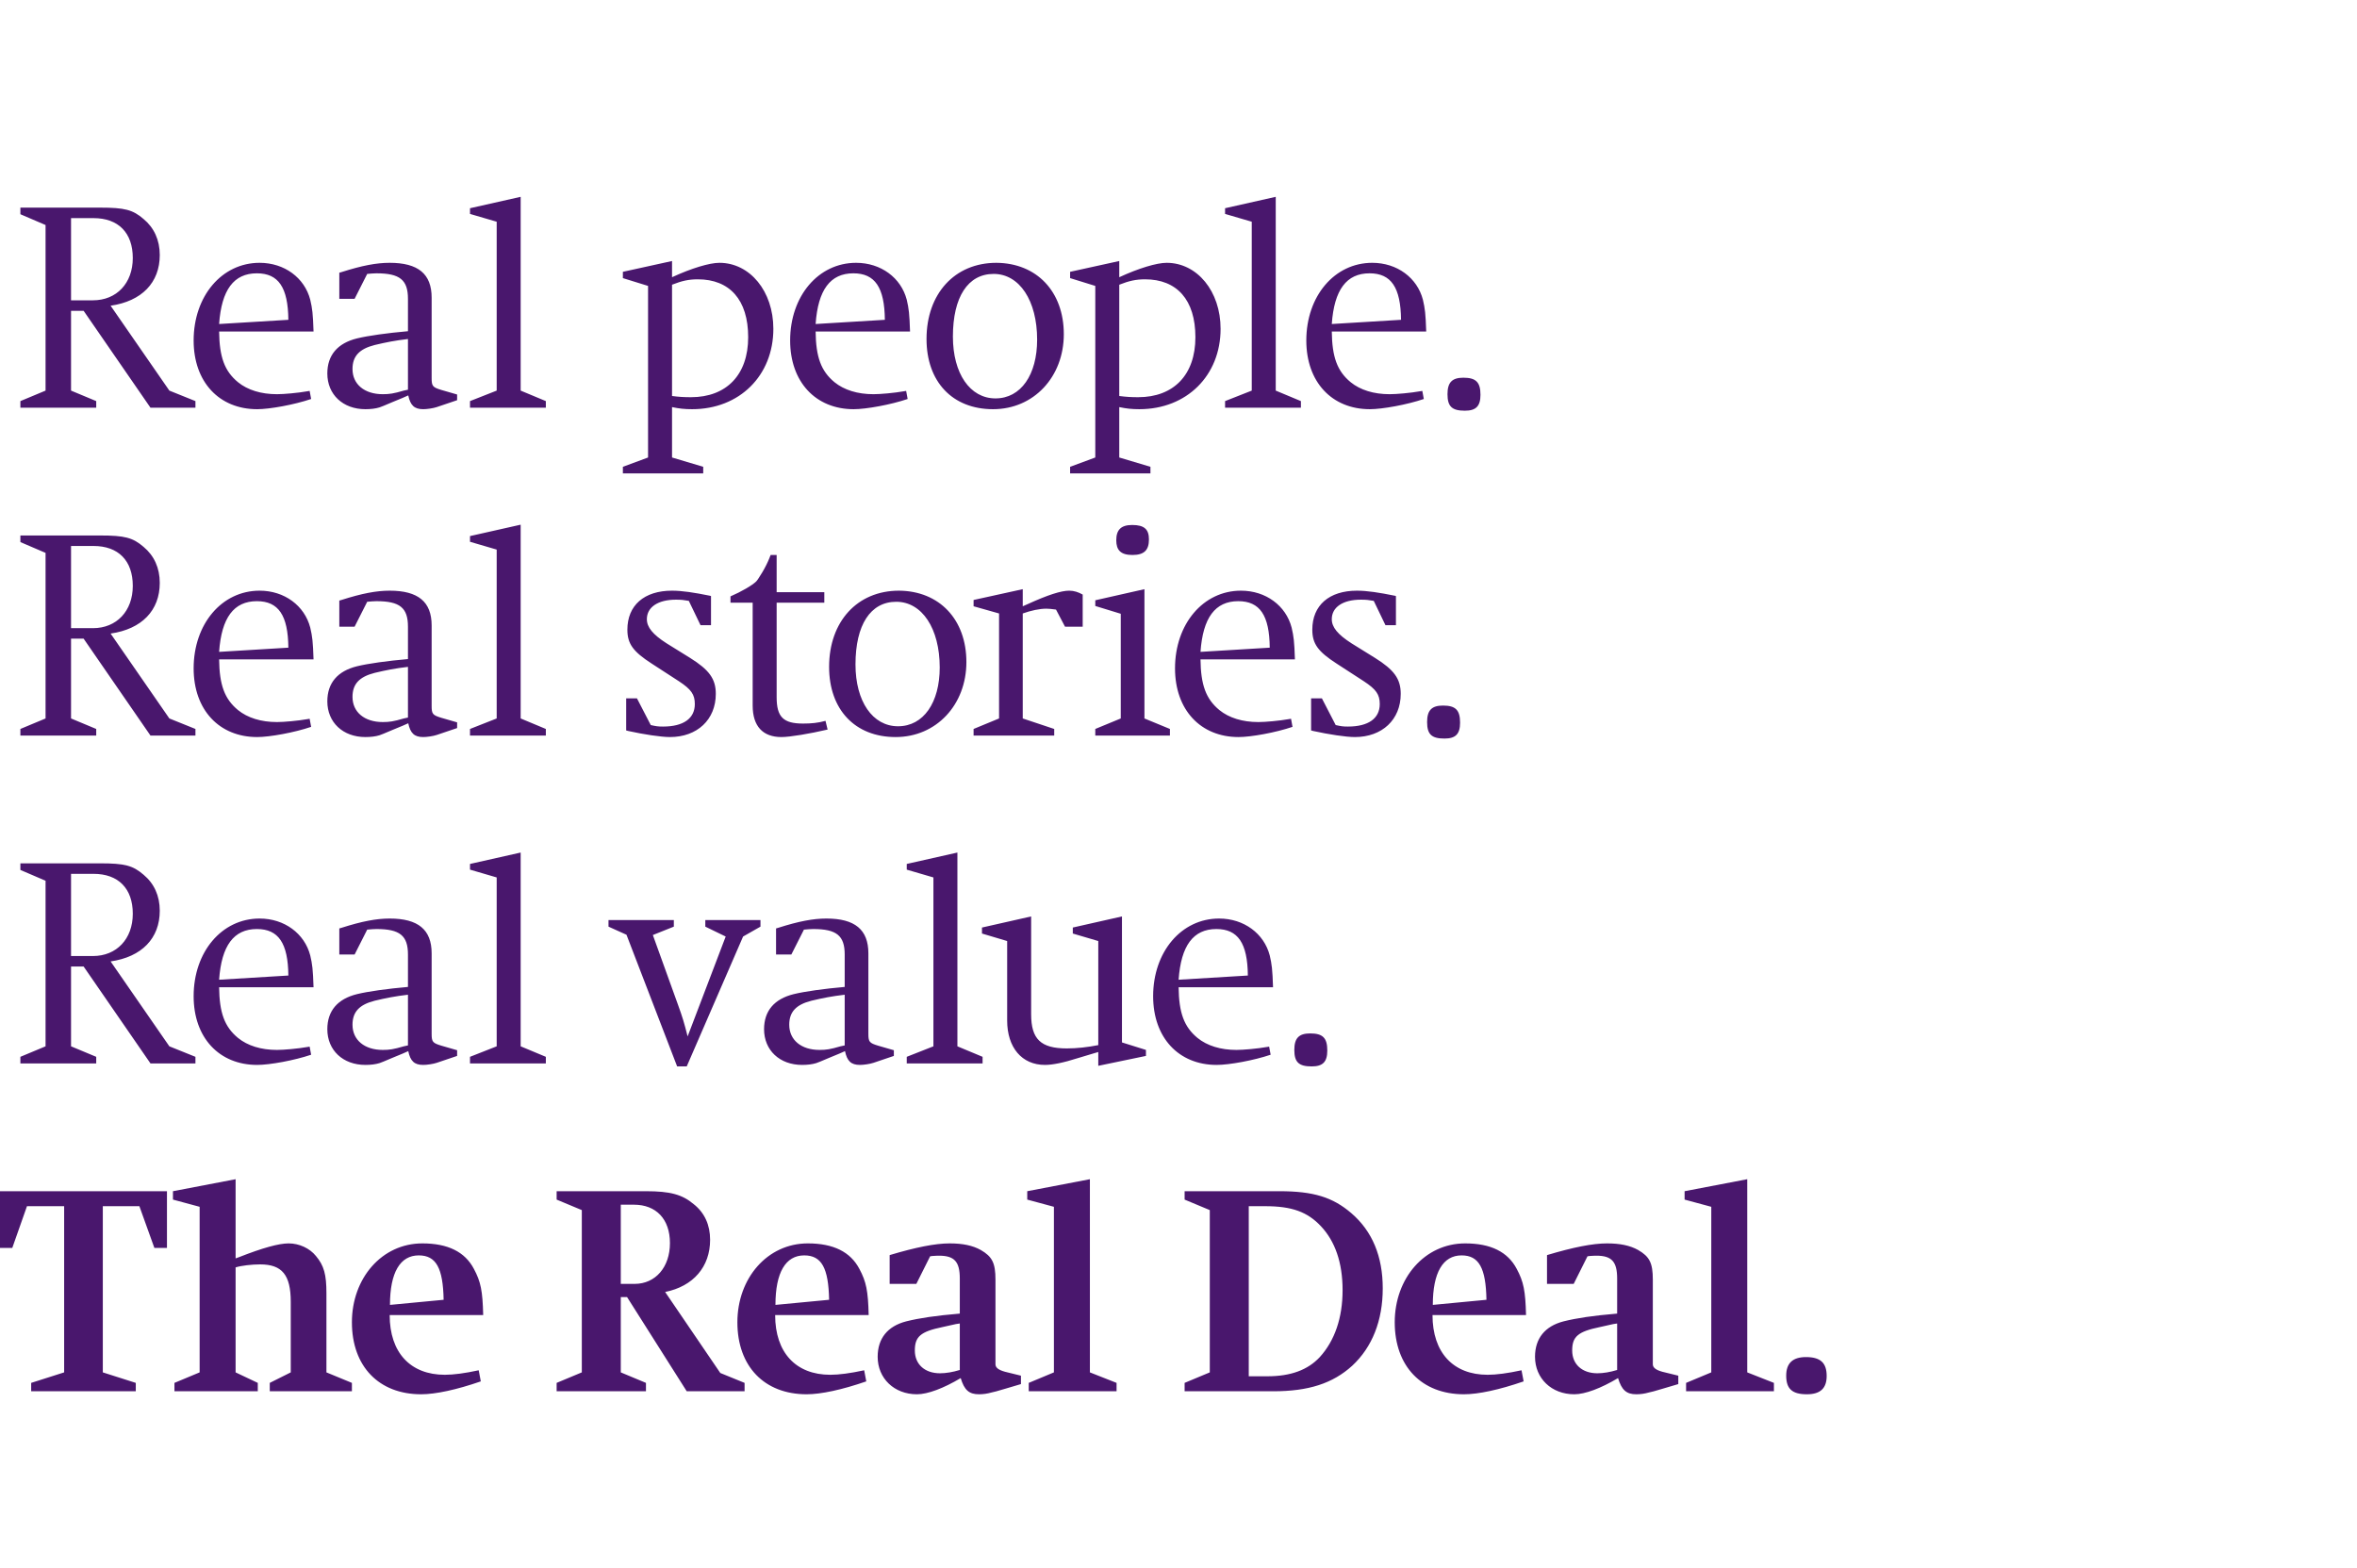
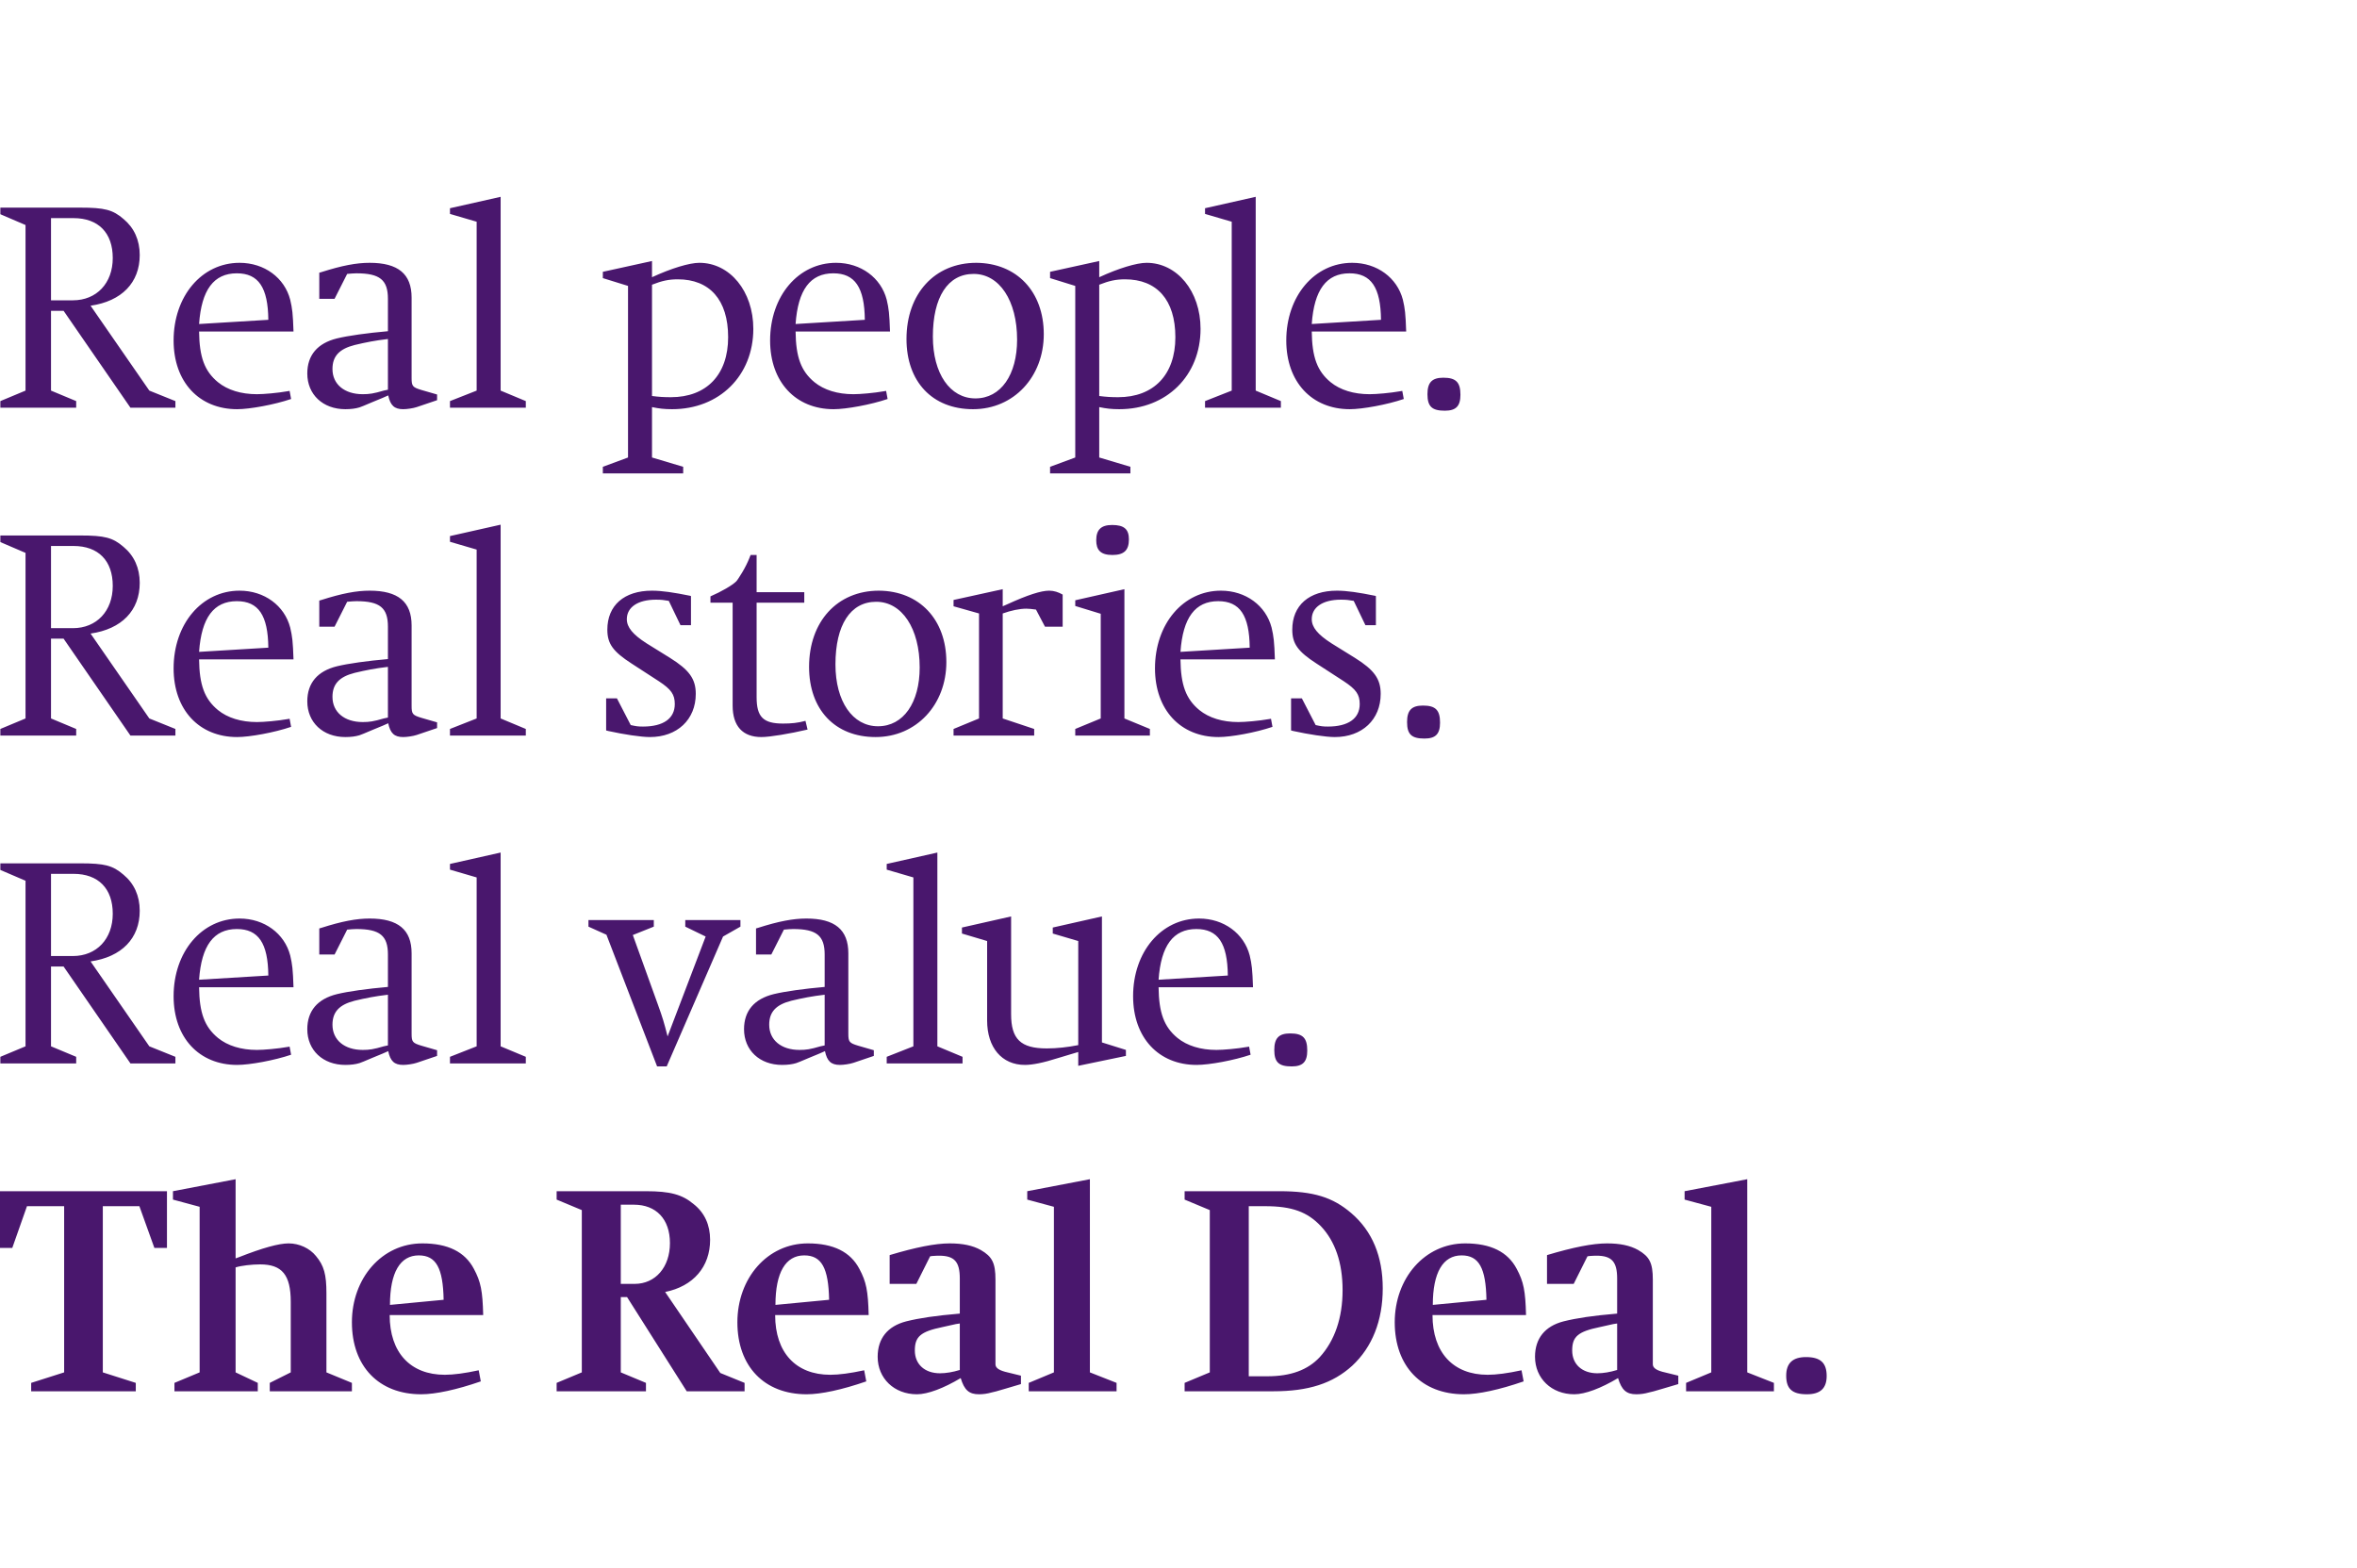
<svg xmlns="http://www.w3.org/2000/svg" width="2000" height="1330" viewBox="0 0 2000 1330" fill="none">
-   <path d="M60.281 263.713V331.413L81.646 340.321V345.92H17.296V340.321L38.661 331.413V190.924L17.296 181.762V176.162H84.953C105.809 176.162 112.677 177.944 121.833 185.834C130.736 193.214 135.568 203.649 135.568 216.375C135.568 239.79 120.307 255.569 93.855 259.387L143.707 331.413L165.836 340.321V345.92H127.683L70.964 263.713H60.281ZM60.281 254.806H78.848C98.942 254.806 112.677 240.299 112.677 218.92C112.677 197.541 100.468 185.07 79.357 185.07H60.281V254.806ZM266.049 281.275H185.929C186.184 302.908 190.507 314.87 201.953 324.287C210.092 330.904 221.538 334.467 235.018 334.467C240.868 334.467 252.568 333.449 261.216 331.922L262.742 331.667L264.014 338.539C249.771 343.375 228.914 347.192 218.231 347.192C185.929 347.192 164.31 324.032 164.31 288.91C164.31 251.242 188.218 222.992 220.266 222.992C241.377 222.992 258.419 235.717 263.251 254.297C265.032 261.932 265.54 266.004 266.049 281.275ZM244.684 271.349C244.429 243.862 236.29 231.9 217.977 231.9C198.392 231.9 187.964 245.898 185.929 274.912L244.684 271.349ZM287.923 253.533V231.391L289.703 230.882C307.253 225.283 319.462 222.992 330.653 222.992C354.817 222.992 366.262 232.409 366.262 252.515V320.723C366.262 327.595 367.025 328.613 374.656 330.904L387.882 334.721V339.557L370.586 345.411C367.534 346.429 362.193 347.192 359.141 347.192C351.51 347.192 348.204 343.884 346.423 335.485L341.845 337.521L333.197 341.084C326.584 343.884 323.023 345.411 322.006 345.665C318.699 346.683 314.63 347.192 310.051 347.192C290.975 347.192 277.749 334.721 277.749 316.906C277.749 301.381 286.397 291.2 302.929 287.128C312.34 284.838 328.619 282.547 346.169 281.02V253.533C346.169 237.499 339.301 231.9 319.462 231.9C316.41 231.9 315.138 232.154 311.577 232.409L300.895 253.533H287.923ZM346.169 287.637C335.232 288.91 327.601 290.437 317.936 292.727C304.964 296.036 299.114 302.144 299.114 313.088C299.114 326.068 309.288 334.467 324.803 334.467C330.399 334.467 333.96 333.958 342.608 331.413L346.169 330.649V287.637ZM398.819 345.92V340.321L421.456 331.413V188.124L398.819 181.507V176.671L441.804 167V331.413L463.169 340.321V345.92H398.819ZM570.25 345.411V388.168L596.702 396.058V401.657H528.537V396.058L549.902 388.168V242.589L528.537 235.972V230.627L570.25 221.465V235.208C586.782 227.573 602.043 222.992 610.437 222.992C636.38 222.992 656.22 247.17 656.22 278.984C656.22 318.687 627.478 347.192 587.291 347.192C580.678 347.192 576.354 346.683 570.25 345.411ZM570.25 335.994C576.1 336.757 580.424 337.012 586.274 337.012C616.541 337.012 634.854 317.924 634.854 286.11C634.854 254.297 619.085 236.99 592.124 236.99C584.493 236.99 578.643 238.263 570.25 241.571V335.994ZM772.203 281.275H692.083C692.337 302.908 696.661 314.87 708.107 324.287C716.246 330.904 727.692 334.467 741.172 334.467C747.022 334.467 758.722 333.449 767.37 331.922L768.896 331.667L770.168 338.539C755.924 343.375 735.068 347.192 724.385 347.192C692.083 347.192 670.463 324.032 670.463 288.91C670.463 251.242 694.372 222.992 726.42 222.992C747.531 222.992 764.572 235.717 769.405 254.297C771.185 261.932 771.694 266.004 772.203 281.275ZM750.837 271.349C750.583 243.862 742.444 231.9 724.131 231.9C704.546 231.9 694.118 245.898 692.083 274.912L750.837 271.349ZM786.192 287.637C786.192 249.206 810.1 222.992 845.455 222.992C879.792 223.246 902.683 247.425 902.683 283.565C902.683 319.705 877.249 347.192 842.657 347.192C808.066 347.192 786.192 323.778 786.192 287.637ZM808.574 285.601C808.574 316.906 823.072 338.03 844.692 338.03C866.311 338.03 880.046 317.924 880.046 288.146C880.046 255.06 865.04 232.409 843.166 232.409C821.292 232.409 808.574 252.006 808.574 285.601ZM949.738 345.411V388.168L976.19 396.058V401.657H908.025V396.058L929.39 388.168V242.589L908.025 235.972V230.627L949.738 221.465V235.208C966.27 227.573 981.531 222.992 989.925 222.992C1015.87 222.992 1035.71 247.17 1035.71 278.984C1035.71 318.687 1006.97 347.192 966.779 347.192C960.166 347.192 955.842 346.683 949.738 345.411ZM949.738 335.994C955.588 336.757 959.912 337.012 965.762 337.012C996.029 337.012 1014.34 317.924 1014.34 286.11C1014.34 254.297 998.573 236.99 971.612 236.99C963.981 236.99 958.131 238.263 949.738 241.571V335.994ZM1039.52 345.92V340.321L1062.16 331.413V188.124L1039.52 181.507V176.671L1082.51 167V331.413L1103.87 340.321V345.92H1039.52ZM1210.19 281.275H1130.07C1130.33 302.908 1134.65 314.87 1146.09 324.287C1154.23 330.904 1165.68 334.467 1179.16 334.467C1185.01 334.467 1196.71 333.449 1205.36 331.922L1206.88 331.667L1208.16 338.539C1193.91 343.375 1173.06 347.192 1162.37 347.192C1130.07 347.192 1108.45 324.032 1108.45 288.91C1108.45 251.242 1132.36 222.992 1164.41 222.992C1185.52 222.992 1202.56 235.717 1207.39 254.297C1209.17 261.932 1209.68 266.004 1210.19 281.275ZM1188.83 271.349C1188.57 243.862 1180.43 231.9 1162.12 231.9C1142.53 231.9 1132.11 245.898 1130.07 274.912L1188.83 271.349ZM1228.25 334.467C1228.25 324.541 1232.06 320.469 1241.73 320.469C1252.41 320.469 1256.23 324.287 1256.23 334.976C1256.23 344.647 1252.41 348.465 1243 348.465C1232.06 348.465 1228.25 344.902 1228.25 334.467Z" fill="#49176D" />
-   <path d="M60.281 541.891V609.591L81.646 618.499V624.098H17.296V618.499L38.661 609.591V469.102L17.296 459.94V454.34H84.953C105.809 454.34 112.677 456.122 121.833 464.012C130.736 471.392 135.568 481.827 135.568 494.553C135.568 517.968 120.307 533.747 93.855 537.565L143.707 609.591L165.836 618.499V624.098H127.683L70.964 541.891H60.281ZM60.281 532.984H78.848C98.942 532.984 112.677 518.477 112.677 497.098C112.677 475.719 100.468 463.248 79.357 463.248H60.281V532.984ZM266.049 559.453H185.929C186.184 581.086 190.507 593.048 201.953 602.465C210.092 609.082 221.538 612.645 235.018 612.645C240.868 612.645 252.568 611.627 261.216 610.1L262.742 609.845L264.014 616.717C249.771 621.553 228.914 625.37 218.231 625.37C185.929 625.37 164.31 602.21 164.31 567.088C164.31 529.421 188.218 501.17 220.266 501.17C241.377 501.17 258.419 513.896 263.251 532.475C265.032 540.11 265.54 544.182 266.049 559.453ZM244.684 549.527C244.429 522.04 236.29 510.078 217.977 510.078C198.392 510.078 187.964 524.076 185.929 553.09L244.684 549.527ZM287.923 531.711V509.569L289.703 509.06C307.253 503.461 319.462 501.17 330.653 501.17C354.817 501.17 366.262 510.587 366.262 530.693V598.902C366.262 605.773 367.025 606.791 374.656 609.082L387.882 612.9V617.735L370.586 623.589C367.534 624.607 362.193 625.37 359.141 625.37C351.51 625.37 348.204 622.062 346.423 613.663L341.845 615.699L333.197 619.262C326.584 622.062 323.023 623.589 322.006 623.843C318.699 624.861 314.63 625.37 310.051 625.37C290.975 625.37 277.749 612.899 277.749 595.084C277.749 579.559 286.397 569.378 302.929 565.306C312.34 563.016 328.619 560.725 346.169 559.198V531.711C346.169 515.677 339.301 510.078 319.462 510.078C316.41 510.078 315.138 510.332 311.577 510.587L300.895 531.711H287.923ZM346.169 565.815C335.232 567.088 327.601 568.615 317.936 570.906C304.964 574.214 299.114 580.322 299.114 591.266C299.114 604.246 309.288 612.645 324.803 612.645C330.399 612.645 333.96 612.136 342.608 609.591L346.169 608.827V565.815ZM398.819 624.098V618.499L421.456 609.591V466.302L398.819 459.685V454.849L441.804 445.178V609.591L463.169 618.499V624.098H398.819ZM531.334 619.771V592.539H540.491L552.191 615.19C556.769 616.208 558.295 616.463 562.619 616.463C579.915 616.463 589.58 609.591 589.58 597.374C589.58 589.23 586.528 584.904 576.1 578.032L552.954 563.016C537.185 552.835 532.352 546.218 532.352 534.256C532.352 513.641 546.595 501.17 570.25 501.17C578.643 501.17 588.817 502.697 602.552 505.497L603.315 505.751V530.439H594.413L584.493 509.823C579.915 509.06 578.389 508.805 573.556 508.805C558.295 508.805 548.885 515.168 548.885 525.348C548.885 532.22 553.972 538.328 565.417 545.709L585.511 558.18C601.789 568.36 607.385 575.996 607.385 588.721C607.385 610.609 591.615 625.37 568.469 625.37C560.839 625.37 546.087 623.08 533.369 620.28L531.334 619.771ZM638.67 511.35H619.848V506.006C629.259 501.934 638.415 496.589 641.722 493.28C642.739 492.262 644.265 489.717 646.809 485.645C649.352 481.318 651.387 477.246 652.913 473.429C653.167 472.92 653.422 471.902 653.93 470.883H659.017V502.443H699.459V511.35H659.017V591.521C659.017 608.318 664.613 613.918 681.4 613.918C688.522 613.918 693.863 613.409 700.476 611.627L702.257 619.008C686.996 622.571 670.209 625.37 663.087 625.37C647.317 625.37 638.67 616.208 638.67 598.647V511.35ZM703.529 565.815C703.529 527.384 727.437 501.17 762.792 501.17C797.129 501.425 820.02 525.603 820.02 561.743C820.02 597.883 794.585 625.37 759.994 625.37C725.402 625.37 703.529 601.956 703.529 565.815ZM725.911 563.779C725.911 595.084 740.409 616.208 762.029 616.208C783.648 616.208 797.383 596.102 797.383 566.324C797.383 533.238 782.376 510.587 760.503 510.587C738.629 510.587 725.911 530.184 725.911 563.779ZM826.124 624.098V618.499L847.744 609.591V520.513L826.124 514.405V509.06L867.838 499.898V514.405L871.907 512.623C889.203 504.733 900.394 501.17 907.262 501.17C911.331 501.17 915.146 502.443 918.707 504.479V531.711H903.701L896.07 517.204C892.509 516.695 889.712 516.441 887.931 516.441C882.081 516.441 874.959 517.968 867.838 520.513V609.591L894.544 618.499V624.098H826.124ZM929.39 624.098V618.499L951.01 609.591V520.767L929.39 514.15V509.314L971.103 499.898V609.591L992.723 618.499V624.098H929.39ZM947.194 458.413C947.194 449.505 951.264 445.433 960.675 445.433C970.849 445.433 974.918 448.996 974.918 457.649C974.918 466.811 970.849 470.883 960.929 470.883C951.01 470.883 947.194 466.811 947.194 458.413ZM1098.79 559.453H1018.67C1018.92 581.086 1023.24 593.048 1034.69 602.465C1042.83 609.082 1054.28 612.645 1067.76 612.645C1073.61 612.645 1085.31 611.627 1093.95 610.1L1095.48 609.845L1096.75 616.717C1082.51 621.553 1061.65 625.37 1050.97 625.37C1018.67 625.37 997.047 602.21 997.047 567.088C997.047 529.421 1020.96 501.17 1053 501.17C1074.11 501.17 1091.16 513.896 1095.99 532.475C1097.77 540.11 1098.28 544.182 1098.79 559.453ZM1077.42 549.527C1077.17 522.04 1069.03 510.078 1050.71 510.078C1031.13 510.078 1020.7 524.076 1018.67 553.09L1077.42 549.527ZM1112.52 619.771V592.539H1121.68L1133.38 615.19C1137.96 616.208 1139.48 616.463 1143.81 616.463C1161.1 616.463 1170.77 609.591 1170.77 597.374C1170.77 589.23 1167.71 584.904 1157.29 578.032L1134.14 563.016C1118.37 552.835 1113.54 546.218 1113.54 534.256C1113.54 513.641 1127.78 501.17 1151.44 501.17C1159.83 501.17 1170 502.697 1183.74 505.497L1184.5 505.751V530.439H1175.6L1165.68 509.823C1161.1 509.06 1159.58 508.805 1154.74 508.805C1139.48 508.805 1130.07 515.168 1130.07 525.348C1130.07 532.22 1135.16 538.328 1146.6 545.709L1166.7 558.18C1182.98 568.36 1188.57 575.996 1188.57 588.721C1188.57 610.609 1172.8 625.37 1149.66 625.37C1142.03 625.37 1127.27 623.08 1114.56 620.28L1112.52 619.771ZM1210.95 612.645C1210.95 602.719 1214.77 598.647 1224.43 598.647C1235.12 598.647 1238.93 602.465 1238.93 613.154C1238.93 622.825 1235.12 626.643 1225.71 626.643C1214.77 626.643 1210.95 623.08 1210.95 612.645Z" fill="#49176D" />
-   <path d="M60.281 820.071V887.77L81.646 896.678V902.277H17.296V896.678L38.661 887.77V747.281L17.296 738.119V732.52H84.953C105.809 732.52 112.677 734.301 121.833 742.191C130.736 749.572 135.568 760.007 135.568 772.732C135.568 796.147 120.307 811.927 93.855 815.744L143.707 887.77L165.836 896.678V902.277H127.683L70.964 820.071H60.281ZM60.281 811.163H78.848C98.942 811.163 112.677 796.656 112.677 775.277C112.677 753.899 100.468 741.428 79.357 741.428H60.281V811.163ZM266.049 837.632H185.929C186.184 859.265 190.507 871.227 201.953 880.644C210.092 887.261 221.538 890.824 235.018 890.824C240.868 890.824 252.568 889.806 261.216 888.279L262.742 888.025L264.014 894.897C249.771 899.732 228.914 903.55 218.231 903.55C185.929 903.55 164.31 880.389 164.31 845.267C164.31 807.6 188.218 779.349 220.266 779.349C241.377 779.349 258.419 792.075 263.251 810.654C265.032 818.289 265.54 822.361 266.049 837.632ZM244.684 827.706C244.429 800.219 236.29 788.257 217.977 788.257C198.392 788.257 187.964 802.255 185.929 831.269L244.684 827.706ZM287.923 809.891V787.748L289.703 787.239C307.253 781.64 319.462 779.349 330.653 779.349C354.817 779.349 366.262 788.766 366.262 808.873V877.081C366.262 883.953 367.025 884.971 374.656 887.261L387.882 891.079V895.915L370.586 901.768C367.534 902.786 362.193 903.55 359.141 903.55C351.51 903.55 348.204 900.241 346.423 891.842L341.845 893.879L333.197 897.442C326.584 900.241 323.023 901.768 322.006 902.023C318.699 903.041 314.63 903.55 310.051 903.55C290.975 903.55 277.749 891.079 277.749 873.263C277.749 857.738 286.397 847.558 302.929 843.486C312.34 841.195 328.619 838.905 346.169 837.377V809.891C346.169 793.856 339.301 788.257 319.462 788.257C316.41 788.257 315.138 788.512 311.577 788.766L300.895 809.891H287.923ZM346.169 843.995C335.232 845.267 327.601 846.794 317.936 849.085C304.964 852.394 299.114 858.502 299.114 869.446C299.114 882.426 309.288 890.824 324.803 890.824C330.399 890.824 333.96 890.315 342.608 887.77L346.169 887.007V843.995ZM398.819 902.277V896.678L421.456 887.77V744.482L398.819 737.865V733.029L441.804 723.357V887.77L463.169 896.678V902.277H398.819ZM574.574 904.822L531.589 793.093L516.328 786.221V780.622H571.776V786.221L553.971 793.347L575.082 851.885C579.406 863.846 580.424 867.41 583.476 879.372L615.778 794.62L598.482 786.221V780.622H645.283V786.221L630.53 794.62L582.713 904.822H574.574ZM658.509 809.891V787.748L660.289 787.239C677.839 781.64 690.048 779.349 701.239 779.349C725.402 779.349 736.848 788.766 736.848 808.873V877.081C736.848 883.953 737.611 884.971 745.242 887.261L758.468 891.079V895.915L741.172 901.768C738.12 902.786 732.778 903.55 729.726 903.55C722.096 903.55 718.789 900.241 717.009 891.842L712.431 893.879L703.783 897.442C697.17 900.241 693.609 901.768 692.591 902.023C689.285 903.041 685.215 903.55 680.637 903.55C661.561 903.55 648.335 891.079 648.335 873.263C648.335 857.738 656.983 847.558 673.515 843.486C682.926 841.195 699.205 838.905 716.755 837.377V809.891C716.755 793.856 709.887 788.257 690.048 788.257C686.996 788.257 685.724 788.512 682.163 788.766L671.481 809.891H658.509ZM716.755 843.995C705.818 845.267 698.187 846.794 688.522 849.085C675.55 852.394 669.7 858.502 669.7 869.446C669.7 882.426 679.874 890.824 695.389 890.824C700.985 890.824 704.546 890.315 713.194 887.77L716.755 887.007V843.995ZM769.405 902.277V896.678L792.042 887.77V744.482L769.405 737.865V733.029L812.39 723.357V887.77L833.755 896.678V902.277H769.405ZM931.933 904.313V892.606L927.61 893.879L914.892 897.696C902.175 901.768 893.018 903.55 886.659 903.55C867.075 903.55 854.611 888.788 854.611 865.882V798.438L833.246 792.075V786.985L874.959 777.568V860.538C874.959 881.662 883.098 889.552 905.227 889.552C913.875 889.552 922.777 888.534 931.933 886.752V798.438L910.314 792.075V786.985L952.027 777.568V884.462L972.375 890.824V895.915L931.933 904.313ZM1080.22 837.632H1000.1C1000.35 859.265 1004.68 871.227 1016.12 880.644C1024.26 887.261 1035.71 890.824 1049.19 890.824C1055.04 890.824 1066.74 889.806 1075.39 888.279L1076.91 888.025L1078.18 894.897C1063.94 899.732 1043.08 903.55 1032.4 903.55C1000.1 903.55 978.479 880.389 978.479 845.267C978.479 807.6 1002.39 779.349 1034.44 779.349C1055.55 779.349 1072.59 792.075 1077.42 810.654C1079.2 818.289 1079.71 822.361 1080.22 837.632ZM1058.85 827.706C1058.6 800.219 1050.46 788.257 1032.15 788.257C1012.56 788.257 1002.13 802.255 1000.1 831.269L1058.85 827.706ZM1098.28 890.824C1098.28 880.899 1102.09 876.826 1111.76 876.826C1122.44 876.826 1126.26 880.644 1126.26 891.333C1126.26 901.005 1122.44 904.822 1113.03 904.822C1102.09 904.822 1098.28 901.259 1098.28 890.824Z" fill="#49176D" />
-   <path d="M87.242 1023.42V1164.42L115.22 1173.33V1180.45H26.452V1173.33L54.431 1164.42V1023.42H22.891L10.428 1058.8H0V1010.7H141.672V1058.8H130.989L118.272 1023.42H87.242ZM199.918 1075.34V1164.42L218.74 1173.33V1180.45H148.031V1173.33L169.396 1164.42V1023.93L146.759 1017.82V1010.7L199.918 1000.52V1067.71L202.716 1066.69C222.809 1058.8 236.544 1054.98 244.938 1054.98C253.84 1054.98 262.742 1059.05 268.083 1065.67C274.951 1073.82 276.986 1081.45 276.986 1097.23V1164.42L298.605 1173.33V1180.45H228.914V1173.33L246.718 1164.42V1104.61C246.718 1081.71 239.342 1072.8 220.775 1072.8C213.653 1072.8 204.751 1073.82 199.918 1075.34ZM410.01 1115.81H330.653C330.653 1147.62 348.203 1166.46 377.453 1166.46C384.829 1166.46 394.495 1165.18 406.195 1162.64L407.975 1172.06C387.373 1179.18 369.568 1183 357.36 1183C321.497 1183 298.605 1159.33 298.605 1121.92C298.605 1084.5 324.04 1054.98 358.377 1054.98C379.997 1054.98 394.495 1062.11 402.125 1076.62C407.975 1087.56 409.501 1095.19 410.01 1115.81ZM376.436 1102.83C375.927 1075.85 370.077 1065.16 355.325 1065.16C339.555 1065.16 330.907 1079.67 330.907 1107.16L376.436 1102.83ZM526.756 1100.54V1164.42L548.121 1173.33V1180.45H472.325V1173.33L493.691 1164.42V1026.73L472.325 1017.82V1010.7H548.121C568.723 1010.7 578.897 1013.5 588.563 1021.64C597.973 1029.02 602.552 1039.46 602.552 1051.93C602.552 1074.83 588.308 1091.38 564.399 1096.21L611.199 1164.93L631.802 1173.33V1180.45H582.713L532.097 1100.54H526.756ZM526.756 1089.34H538.456C556.26 1089.34 568.469 1075.09 568.469 1054.73C568.469 1034.37 556.769 1022.15 537.947 1022.15H526.756V1089.34ZM737.102 1115.81H657.745C657.745 1147.62 675.295 1166.46 704.545 1166.46C711.922 1166.46 721.587 1165.18 733.287 1162.64L735.067 1172.06C714.465 1179.18 696.661 1183 684.452 1183C648.589 1183 625.697 1159.33 625.697 1121.92C625.697 1084.5 651.132 1054.98 685.469 1054.98C707.089 1054.98 721.587 1062.11 729.217 1076.62C735.067 1087.56 736.593 1095.19 737.102 1115.81ZM703.528 1102.83C703.019 1075.85 697.169 1065.16 682.417 1065.16C666.648 1065.16 658 1079.67 658 1107.16L703.528 1102.83ZM789.243 1065.93L777.543 1089.34H754.906V1064.91C777.035 1058.29 793.567 1054.98 805.776 1054.98C816.967 1054.98 825.361 1056.76 832.228 1060.58C841.894 1066.18 844.691 1071.53 844.691 1085.78V1157.55C844.691 1160.35 847.235 1162.38 852.831 1163.91L866.311 1167.22V1174.35L863.768 1175.11L852.576 1178.42C846.726 1180.2 842.911 1181.22 841.385 1181.47C837.824 1182.49 834.263 1183 830.702 1183C822.309 1183 818.239 1179.44 815.187 1169.26C800.689 1177.91 787.209 1183 778.052 1183C758.722 1183 744.733 1169.51 744.733 1151.19C744.733 1135.66 753.126 1125.23 768.896 1121.15C780.087 1118.35 793.567 1116.32 814.424 1114.54V1084.76C814.424 1070.51 809.846 1065.42 796.874 1065.42C795.857 1065.42 794.839 1065.42 791.024 1065.67C790.515 1065.67 790.007 1065.93 789.243 1065.93ZM814.424 1122.94L811.117 1123.44L799.672 1125.99C781.104 1129.81 776.272 1134.13 776.272 1145.84C776.272 1157.55 784.665 1165.18 797.637 1165.18C802.724 1165.18 808.574 1164.17 814.424 1162.38V1122.94ZM894.289 1164.42V1023.93L871.652 1017.82V1010.7L924.811 1000.52V1164.42L947.448 1173.33V1180.45H872.924V1173.33L894.289 1164.42ZM1026.55 1164.42V1026.73L1005.19 1017.82V1010.7H1085.56C1114.56 1010.7 1130.83 1015.79 1146.6 1029.28C1164.41 1044.55 1173.31 1065.93 1173.31 1093.16C1173.31 1120.39 1164.41 1143.04 1147.37 1158.82C1130.83 1173.84 1110.23 1180.45 1080.47 1180.45H1005.19V1173.33L1026.55 1164.42ZM1059.62 1167.73H1075.39C1095.22 1167.73 1109.72 1162.38 1119.9 1151.44C1132.61 1137.44 1139.23 1118.1 1139.23 1094.69C1139.23 1071.27 1132.87 1053.2 1120.91 1040.47C1109.47 1028.26 1096.24 1023.42 1073.61 1023.42H1059.62V1167.73ZM1294.89 1115.81H1215.53C1215.53 1147.62 1233.08 1166.46 1262.33 1166.46C1269.71 1166.46 1279.37 1165.18 1291.07 1162.64L1292.85 1172.06C1272.25 1179.18 1254.45 1183 1242.24 1183C1206.38 1183 1183.48 1159.33 1183.48 1121.92C1183.48 1084.5 1208.92 1054.98 1243.26 1054.98C1264.88 1054.98 1279.37 1062.11 1287 1076.62C1292.85 1087.56 1294.38 1095.19 1294.89 1115.81ZM1261.31 1102.83C1260.81 1075.85 1254.96 1065.16 1240.2 1065.16C1224.43 1065.16 1215.79 1079.67 1215.79 1107.16L1261.31 1102.83ZM1347.03 1065.93L1335.33 1089.34H1312.69V1064.91C1334.82 1058.29 1351.35 1054.98 1363.56 1054.98C1374.75 1054.98 1383.15 1056.76 1390.01 1060.58C1399.68 1066.18 1402.48 1071.53 1402.48 1085.78V1157.55C1402.48 1160.35 1405.02 1162.38 1410.62 1163.91L1424.1 1167.22V1174.35L1421.55 1175.11L1410.36 1178.42C1404.51 1180.2 1400.7 1181.22 1399.17 1181.47C1395.61 1182.49 1392.05 1183 1388.49 1183C1380.1 1183 1376.03 1179.44 1372.97 1169.26C1358.48 1177.91 1345 1183 1335.84 1183C1316.51 1183 1302.52 1169.51 1302.52 1151.19C1302.52 1135.66 1310.91 1125.23 1326.68 1121.15C1337.87 1118.35 1351.35 1116.32 1372.21 1114.54V1084.76C1372.21 1070.51 1367.63 1065.42 1354.66 1065.42C1353.64 1065.42 1352.63 1065.42 1348.81 1065.67C1348.3 1065.67 1347.79 1065.93 1347.03 1065.93ZM1372.21 1122.94L1368.9 1123.44L1357.46 1125.99C1338.89 1129.81 1334.06 1134.13 1334.06 1145.84C1334.06 1157.55 1342.45 1165.18 1355.42 1165.18C1360.51 1165.18 1366.36 1164.17 1372.21 1162.38V1122.94ZM1452.08 1164.42V1023.93L1429.44 1017.82V1010.7L1482.6 1000.52V1164.42L1505.23 1173.33V1180.45H1430.71V1173.33L1452.08 1164.42ZM1515.66 1167.22C1515.66 1156.53 1521.26 1151.44 1532.45 1151.44C1544.66 1151.44 1550 1156.28 1550 1167.47C1550 1177.91 1544.66 1183 1533.21 1183C1520.75 1183 1515.66 1178.42 1515.66 1167.22Z" fill="#49176D" />
+   <path d="M43.281 263.713V331.413L64.646 340.321V345.92H0.296V340.321L21.661 331.413V190.924L0.296 181.762V176.162H67.953C88.809 176.162 95.677 177.944 104.833 185.834C113.736 193.214 118.568 203.649 118.568 216.375C118.568 239.79 103.307 255.569 76.855 259.387L126.707 331.413L148.836 340.321V345.92H110.683L53.964 263.713H43.281ZM43.281 254.806H61.848C81.942 254.806 95.677 240.299 95.677 218.92C95.677 197.541 83.468 185.07 62.357 185.07H43.281V254.806ZM249.049 281.275H168.929C169.184 302.908 173.507 314.87 184.953 324.287C193.092 330.904 204.538 334.467 218.018 334.467C223.868 334.467 235.568 333.449 244.216 331.922L245.742 331.667L247.014 338.539C232.771 343.375 211.914 347.192 201.231 347.192C168.929 347.192 147.31 324.032 147.31 288.91C147.31 251.242 171.218 222.992 203.266 222.992C224.377 222.992 241.419 235.717 246.251 254.297C248.032 261.932 248.54 266.004 249.049 281.275ZM227.684 271.349C227.429 243.862 219.29 231.9 200.977 231.9C181.392 231.9 170.964 245.898 168.929 274.912L227.684 271.349ZM270.923 253.533V231.391L272.703 230.882C290.253 225.283 302.462 222.992 313.653 222.992C337.817 222.992 349.262 232.409 349.262 252.515V320.723C349.262 327.595 350.025 328.613 357.656 330.904L370.882 334.721V339.557L353.586 345.411C350.534 346.429 345.193 347.192 342.141 347.192C334.51 347.192 331.204 343.884 329.423 335.485L324.845 337.521L316.197 341.084C309.584 343.884 306.023 345.411 305.006 345.665C301.699 346.683 297.63 347.192 293.051 347.192C273.975 347.192 260.749 334.721 260.749 316.906C260.749 301.381 269.397 291.2 285.93 287.128C295.34 284.838 311.619 282.547 329.169 281.02V253.533C329.169 237.499 322.301 231.9 302.462 231.9C299.41 231.9 298.138 232.154 294.577 232.409L283.895 253.533H270.923ZM329.169 287.637C318.232 288.91 310.601 290.437 300.936 292.727C287.964 296.036 282.114 302.144 282.114 313.088C282.114 326.068 292.288 334.467 307.803 334.467C313.399 334.467 316.96 333.958 325.608 331.413L329.169 330.649V287.637ZM381.819 345.92V340.321L404.456 331.413V188.124L381.819 181.507V176.671L424.804 167V331.413L446.169 340.321V345.92H381.819ZM553.25 345.411V388.168L579.702 396.058V401.657H511.537V396.058L532.902 388.168V242.589L511.537 235.972V230.627L553.25 221.465V235.208C569.782 227.573 585.043 222.992 593.437 222.992C619.38 222.992 639.22 247.17 639.22 278.984C639.22 318.687 610.478 347.192 570.291 347.192C563.678 347.192 559.354 346.683 553.25 345.411ZM553.25 335.994C559.1 336.758 563.424 337.012 569.274 337.012C599.541 337.012 617.854 317.924 617.854 286.11C617.854 254.297 602.085 236.99 575.124 236.99C567.493 236.99 561.643 238.263 553.25 241.571V335.994ZM755.203 281.275H675.083C675.337 302.908 679.661 314.87 691.107 324.287C699.246 330.904 710.692 334.467 724.172 334.467C730.022 334.467 741.722 333.449 750.37 331.922L751.896 331.667L753.168 338.539C738.924 343.375 718.068 347.192 707.385 347.192C675.083 347.192 653.463 324.032 653.463 288.91C653.463 251.242 677.372 222.992 709.42 222.992C730.531 222.992 747.572 235.717 752.405 254.297C754.185 261.932 754.694 266.004 755.203 281.275ZM733.837 271.349C733.583 243.862 725.444 231.9 707.131 231.9C687.546 231.9 677.118 245.898 675.083 274.912L733.837 271.349ZM769.192 287.637C769.192 249.206 793.1 222.992 828.455 222.992C862.792 223.246 885.683 247.425 885.683 283.565C885.683 319.705 860.249 347.192 825.657 347.192C791.066 347.192 769.192 323.778 769.192 287.637ZM791.574 285.601C791.574 316.906 806.072 338.03 827.692 338.03C849.311 338.03 863.046 317.924 863.046 288.146C863.046 255.06 848.04 232.409 826.166 232.409C804.292 232.409 791.574 252.006 791.574 285.601ZM932.738 345.411V388.168L959.19 396.058V401.657H891.025V396.058L912.39 388.168V242.589L891.025 235.972V230.627L932.738 221.465V235.208C949.27 227.573 964.531 222.992 972.925 222.992C998.868 222.992 1018.71 247.17 1018.71 278.984C1018.71 318.687 989.966 347.192 949.779 347.192C943.166 347.192 938.842 346.683 932.738 345.411ZM932.738 335.994C938.588 336.758 942.912 337.012 948.762 337.012C979.029 337.012 997.342 317.924 997.342 286.11C997.342 254.297 981.573 236.99 954.612 236.99C946.981 236.99 941.131 238.263 932.738 241.571V335.994ZM1022.52 345.92V340.321L1045.16 331.413V188.124L1022.52 181.507V176.671L1065.51 167V331.413L1086.87 340.321V345.92H1022.52ZM1193.19 281.275H1113.07C1113.33 302.908 1117.65 314.87 1129.09 324.287C1137.23 330.904 1148.68 334.467 1162.16 334.467C1168.01 334.467 1179.71 333.449 1188.36 331.922L1189.88 331.667L1191.16 338.539C1176.91 343.375 1156.06 347.192 1145.37 347.192C1113.07 347.192 1091.45 324.032 1091.45 288.91C1091.45 251.242 1115.36 222.992 1147.41 222.992C1168.52 222.992 1185.56 235.717 1190.39 254.297C1192.17 261.932 1192.68 266.004 1193.19 281.275ZM1171.83 271.349C1171.57 243.862 1163.43 231.9 1145.12 231.9C1125.53 231.9 1115.11 245.898 1113.07 274.912L1171.83 271.349ZM1211.25 334.467C1211.25 324.541 1215.06 320.469 1224.73 320.469C1235.41 320.469 1239.23 324.287 1239.23 334.976C1239.23 344.647 1235.41 348.465 1226 348.465C1215.06 348.465 1211.25 344.902 1211.25 334.467Z" fill="#49176D" />
+   <path d="M43.281 541.892V609.591L64.646 618.499V624.098H0.296V618.499L21.661 609.591V469.102L0.296 459.94V454.34H67.953C88.809 454.34 95.677 456.122 104.833 464.012C113.736 471.393 118.568 481.827 118.568 494.553C118.568 517.968 103.307 533.747 76.855 537.565L126.707 609.591L148.836 618.499V624.098H110.683L53.964 541.892H43.281ZM43.281 532.984H61.848C81.942 532.984 95.677 518.477 95.677 497.098C95.677 475.719 83.468 463.248 62.357 463.248H43.281V532.984ZM249.049 559.453H168.929C169.184 581.086 173.507 593.048 184.953 602.465C193.092 609.082 204.538 612.645 218.018 612.645C223.868 612.645 235.568 611.627 244.216 610.1L245.742 609.845L247.014 616.717C232.771 621.553 211.914 625.37 201.231 625.37C168.929 625.37 147.31 602.21 147.31 567.088C147.31 529.421 171.218 501.17 203.266 501.17C224.377 501.17 241.419 513.896 246.251 532.475C248.032 540.11 248.54 544.182 249.049 559.453ZM227.684 549.527C227.429 522.04 219.29 510.078 200.977 510.078C181.392 510.078 170.964 524.076 168.929 553.09L227.684 549.527ZM270.923 531.711V509.569L272.703 509.06C290.253 503.461 302.462 501.17 313.653 501.17C337.817 501.17 349.262 510.587 349.262 530.693V598.902C349.262 605.773 350.025 606.791 357.656 609.082L370.882 612.9V617.735L353.586 623.589C350.534 624.607 345.193 625.37 342.141 625.37C334.51 625.37 331.204 622.062 329.423 613.663L324.845 615.699L316.197 619.262C309.584 622.062 306.023 623.589 305.006 623.843C301.699 624.861 297.63 625.37 293.051 625.37C273.975 625.37 260.749 612.9 260.749 595.084C260.749 579.559 269.397 569.379 285.93 565.306C295.34 563.016 311.619 560.725 329.169 559.198V531.711C329.169 515.677 322.301 510.078 302.462 510.078C299.41 510.078 298.138 510.332 294.577 510.587L283.895 531.711H270.923ZM329.169 565.815C318.232 567.088 310.601 568.615 300.936 570.906C287.964 574.214 282.114 580.322 282.114 591.266C282.114 604.246 292.288 612.645 307.803 612.645C313.399 612.645 316.96 612.136 325.608 609.591L329.169 608.827V565.815ZM381.819 624.098V618.499L404.456 609.591V466.302L381.819 459.685V454.849L424.804 445.178V609.591L446.169 618.499V624.098H381.819ZM514.334 619.771V592.539H523.491L535.191 615.19C539.769 616.208 541.295 616.463 545.619 616.463C562.915 616.463 572.58 609.591 572.58 597.375C572.58 589.23 569.528 584.904 559.1 578.032L535.954 563.016C520.184 552.835 515.352 546.218 515.352 534.256C515.352 513.641 529.595 501.17 553.25 501.17C561.643 501.17 571.817 502.697 585.552 505.497L586.315 505.751V530.439H577.413L567.493 509.823C562.915 509.06 561.389 508.805 556.556 508.805C541.295 508.805 531.885 515.168 531.885 525.348C531.885 532.22 536.972 538.328 548.417 545.709L568.511 558.18C584.789 568.36 590.385 575.996 590.385 588.721C590.385 610.609 574.615 625.37 551.469 625.37C543.839 625.37 529.087 623.08 516.369 620.28L514.334 619.771ZM621.67 511.35H602.848V506.006C612.259 501.934 621.415 496.589 624.722 493.28C625.739 492.262 627.265 489.717 629.809 485.645C632.352 481.318 634.387 477.246 635.913 473.429C636.167 472.92 636.422 471.902 636.93 470.884H642.017V502.443H682.459V511.35H642.017V591.521C642.017 608.318 647.613 613.918 664.4 613.918C671.522 613.918 676.863 613.409 683.476 611.627L685.257 619.008C669.996 622.571 653.209 625.37 646.087 625.37C630.317 625.37 621.67 616.208 621.67 598.647V511.35ZM686.529 565.815C686.529 527.384 710.437 501.17 745.792 501.17C780.129 501.425 803.02 525.603 803.02 561.743C803.02 597.884 777.585 625.37 742.994 625.37C708.402 625.37 686.529 601.956 686.529 565.815ZM708.911 563.779C708.911 595.084 723.409 616.208 745.029 616.208C766.648 616.208 780.383 596.102 780.383 566.324C780.383 533.238 765.376 510.587 743.503 510.587C721.629 510.587 708.911 530.184 708.911 563.779ZM809.124 624.098V618.499L830.744 609.591V520.513L809.124 514.405V509.06L850.838 499.898V514.405L854.907 512.623C872.203 504.733 883.394 501.17 890.262 501.17C894.331 501.17 898.146 502.443 901.707 504.479V531.711H886.701L879.07 517.204C875.509 516.695 872.712 516.441 870.931 516.441C865.081 516.441 857.959 517.968 850.838 520.513V609.591L877.544 618.499V624.098H809.124ZM912.39 624.098V618.499L934.01 609.591V520.767L912.39 514.15V509.314L954.103 499.898V609.591L975.723 618.499V624.098H912.39ZM930.194 458.413C930.194 449.505 934.264 445.433 943.675 445.433C953.849 445.433 957.918 448.996 957.918 457.649C957.918 466.811 953.849 470.884 943.929 470.884C934.009 470.884 930.194 466.811 930.194 458.413ZM1081.79 559.453H1001.67C1001.92 581.086 1006.24 593.048 1017.69 602.465C1025.83 609.082 1037.28 612.645 1050.76 612.645C1056.61 612.645 1068.31 611.627 1076.95 610.1L1078.48 609.845L1079.75 616.717C1065.51 621.553 1044.65 625.37 1033.97 625.37C1001.67 625.37 980.047 602.21 980.047 567.088C980.047 529.421 1003.96 501.17 1036 501.17C1057.11 501.17 1074.16 513.896 1078.99 532.475C1080.77 540.11 1081.28 544.182 1081.79 559.453ZM1060.42 549.527C1060.17 522.04 1052.03 510.078 1033.71 510.078C1014.13 510.078 1003.7 524.076 1001.67 553.09L1060.42 549.527ZM1095.52 619.771V592.539H1104.68L1116.38 615.19C1120.96 616.208 1122.48 616.463 1126.81 616.463C1144.1 616.463 1153.77 609.591 1153.77 597.375C1153.77 589.23 1150.71 584.904 1140.29 578.032L1117.14 563.016C1101.37 552.835 1096.54 546.218 1096.54 534.256C1096.54 513.641 1110.78 501.17 1134.44 501.17C1142.83 501.17 1153 502.697 1166.74 505.497L1167.5 505.751V530.439H1158.6L1148.68 509.823C1144.1 509.06 1142.58 508.805 1137.74 508.805C1122.48 508.805 1113.07 515.168 1113.07 525.348C1113.07 532.22 1118.16 538.328 1129.6 545.709L1149.7 558.18C1165.98 568.36 1171.57 575.996 1171.57 588.721C1171.57 610.609 1155.8 625.37 1132.66 625.37C1125.03 625.37 1110.27 623.08 1097.56 620.28L1095.52 619.771ZM1193.95 612.645C1193.95 602.719 1197.77 598.647 1207.43 598.647C1218.12 598.647 1221.93 602.465 1221.93 613.154C1221.93 622.825 1218.12 626.643 1208.71 626.643C1197.77 626.643 1193.95 623.08 1193.95 612.645Z" fill="#49176D" />
+   <path d="M43.281 820.071V887.77L64.646 896.678V902.277H0.296V896.678L21.661 887.77V747.281L0.296 738.119V732.52H67.953C88.809 732.52 95.677 734.301 104.833 742.191C113.736 749.572 118.568 760.007 118.568 772.732C118.568 796.147 103.307 811.927 76.855 815.744L126.707 887.77L148.836 896.678V902.277H110.683L53.964 820.071H43.281ZM43.281 811.163H61.848C81.942 811.163 95.677 796.656 95.677 775.277C95.677 753.899 83.468 741.428 62.357 741.428H43.281V811.163ZM249.049 837.632H168.929C169.184 859.265 173.507 871.227 184.953 880.644C193.092 887.261 204.538 890.824 218.018 890.824C223.868 890.824 235.568 889.806 244.216 888.279L245.742 888.025L247.014 894.897C232.771 899.732 211.914 903.55 201.231 903.55C168.929 903.55 147.31 880.39 147.31 845.267C147.31 807.6 171.218 779.35 203.266 779.35C224.377 779.35 241.419 792.075 246.251 810.654C248.032 818.289 248.54 822.362 249.049 837.632ZM227.684 827.706C227.429 800.219 219.29 788.257 200.977 788.257C181.392 788.257 170.964 802.255 168.929 831.269L227.684 827.706ZM270.923 809.891V787.748L272.703 787.239C290.253 781.64 302.462 779.35 313.653 779.35C337.817 779.35 349.262 788.766 349.262 808.873V877.081C349.262 883.953 350.025 884.971 357.656 887.261L370.882 891.079V895.915L353.586 901.768C350.534 902.786 345.193 903.55 342.141 903.55C334.51 903.55 331.204 900.241 329.423 891.843L324.845 893.879L316.197 897.442C309.584 900.241 306.023 901.768 305.006 902.023C301.699 903.041 297.63 903.55 293.051 903.55C273.975 903.55 260.749 891.079 260.749 873.263C260.749 857.738 269.397 847.558 285.93 843.486C295.34 841.195 311.619 838.905 329.169 837.378V809.891C329.169 793.857 322.301 788.257 302.462 788.257C299.41 788.257 298.138 788.512 294.577 788.766L283.895 809.891H270.923ZM329.169 843.995C318.232 845.267 310.601 846.794 300.936 849.085C287.964 852.394 282.114 858.502 282.114 869.446C282.114 882.426 292.288 890.824 307.803 890.824C313.399 890.824 316.96 890.315 325.608 887.77L329.169 887.007V843.995ZM381.819 902.277V896.678L404.456 887.77V744.482L381.819 737.865V733.029L424.804 723.358V887.77L446.169 896.678V902.277H381.819ZM557.574 904.822L514.589 793.093L499.328 786.221V780.622H554.776V786.221L536.971 793.348L558.082 851.885C562.406 863.847 563.424 867.41 566.476 879.372L598.778 794.62L581.482 786.221V780.622H628.283V786.221L613.53 794.62L565.713 904.822H557.574ZM641.509 809.891V787.748L643.289 787.239C660.839 781.64 673.048 779.35 684.239 779.35C708.402 779.35 719.848 788.766 719.848 808.873V877.081C719.848 883.953 720.611 884.971 728.242 887.261L741.468 891.079V895.915L724.172 901.768C721.12 902.786 715.779 903.55 712.726 903.55C705.096 903.55 701.789 900.241 700.009 891.843L695.431 893.879L686.783 897.442C680.17 900.241 676.609 901.768 675.591 902.023C672.285 903.041 668.215 903.55 663.637 903.55C644.561 903.55 631.335 891.079 631.335 873.263C631.335 857.738 639.983 847.558 656.515 843.486C665.926 841.195 682.205 838.905 699.755 837.378V809.891C699.755 793.857 692.887 788.257 673.048 788.257C669.996 788.257 668.724 788.512 665.163 788.766L654.481 809.891H641.509ZM699.755 843.995C688.818 845.267 681.187 846.794 671.522 849.085C658.55 852.394 652.7 858.502 652.7 869.446C652.7 882.426 662.874 890.824 678.389 890.824C683.985 890.824 687.546 890.315 696.194 887.77L699.755 887.007V843.995ZM752.405 902.277V896.678L775.042 887.77V744.482L752.405 737.865V733.029L795.39 723.358V887.77L816.755 896.678V902.277H752.405ZM914.933 904.314V892.606L910.61 893.879L897.892 897.696C885.175 901.768 876.018 903.55 869.659 903.55C850.075 903.55 837.611 888.788 837.611 865.883V798.438L816.246 792.075V786.985L857.959 777.568V860.538C857.959 881.662 866.098 889.552 888.227 889.552C896.875 889.552 905.777 888.534 914.933 886.752V798.438L893.314 792.075V786.985L935.027 777.568V884.462L955.375 890.824V895.915L914.933 904.314ZM1063.22 837.632H983.099C983.353 859.265 987.677 871.227 999.123 880.644C1007.26 887.261 1018.71 890.824 1032.19 890.824C1038.04 890.824 1049.74 889.806 1058.39 888.279L1059.91 888.025L1061.18 894.897C1046.94 899.732 1026.08 903.55 1015.4 903.55C983.099 903.55 961.479 880.39 961.479 845.267C961.479 807.6 985.388 779.35 1017.44 779.35C1038.55 779.35 1055.59 792.075 1060.42 810.654C1062.2 818.289 1062.71 822.362 1063.22 837.632ZM1041.85 827.706C1041.6 800.219 1033.46 788.257 1015.15 788.257C995.562 788.257 985.134 802.255 983.099 831.269L1041.85 827.706ZM1081.28 890.824C1081.28 880.899 1085.09 876.826 1094.76 876.826C1105.44 876.826 1109.26 880.644 1109.26 891.334C1109.26 901.005 1105.44 904.822 1096.03 904.822C1085.09 904.822 1081.28 901.259 1081.28 890.824Z" fill="#49176D" />
+   <path d="M87.242 1023.42V1164.42L115.22 1173.33V1180.46H26.452V1173.33L54.431 1164.42V1023.42H22.891L10.428 1058.8H0V1010.7H141.672V1058.8H130.989L118.272 1023.42H87.242ZM199.918 1075.34V1164.42L218.74 1173.33V1180.46H148.031V1173.33L169.396 1164.42V1023.93L146.759 1017.82V1010.7L199.918 1000.52V1067.71L202.716 1066.69C222.809 1058.8 236.544 1054.98 244.938 1054.98C253.84 1054.98 262.742 1059.05 268.083 1065.67C274.951 1073.82 276.986 1081.45 276.986 1097.23V1164.42L298.605 1173.33V1180.46H228.914V1173.33L246.718 1164.42V1104.61C246.718 1081.71 239.342 1072.8 220.775 1072.8C213.653 1072.8 204.751 1073.82 199.918 1075.34ZM410.01 1115.81H330.653C330.653 1147.62 348.203 1166.46 377.453 1166.46C384.829 1166.46 394.495 1165.18 406.195 1162.64L407.975 1172.06C387.373 1179.18 369.568 1183 357.36 1183C321.497 1183 298.605 1159.33 298.605 1121.92C298.605 1084.51 324.04 1054.98 358.377 1054.98C379.997 1054.98 394.495 1062.11 402.125 1076.62C407.975 1087.56 409.501 1095.19 410.01 1115.81ZM376.436 1102.83C375.927 1075.85 370.077 1065.16 355.325 1065.16C339.555 1065.16 330.907 1079.67 330.907 1107.16L376.436 1102.83ZM526.756 1100.54V1164.42L548.121 1173.33V1180.46H472.325V1173.33L493.691 1164.42V1026.73L472.325 1017.82V1010.7H548.121C568.723 1010.7 578.897 1013.5 588.562 1021.64C597.973 1029.02 602.552 1039.46 602.552 1051.93C602.552 1074.83 588.308 1091.38 564.399 1096.21L611.2 1164.93L631.802 1173.33V1180.46H582.713L532.097 1100.54H526.756ZM526.756 1089.34H538.456C556.26 1089.34 568.469 1075.09 568.469 1054.73C568.469 1034.37 556.769 1022.15 537.947 1022.15H526.756V1089.34ZM737.102 1115.81H657.745C657.745 1147.62 675.295 1166.46 704.545 1166.46C711.922 1166.46 721.587 1165.18 733.287 1162.64L735.067 1172.06C714.465 1179.18 696.661 1183 684.452 1183C648.589 1183 625.697 1159.33 625.697 1121.92C625.697 1084.51 651.132 1054.98 685.469 1054.98C707.089 1054.98 721.587 1062.11 729.217 1076.62C735.067 1087.56 736.593 1095.19 737.102 1115.81ZM703.528 1102.83C703.019 1075.85 697.169 1065.16 682.417 1065.16C666.648 1065.16 658 1079.67 658 1107.16L703.528 1102.83ZM789.243 1065.93L777.544 1089.34H754.906V1064.91C777.035 1058.29 793.567 1054.98 805.776 1054.98C816.968 1054.98 825.361 1056.76 832.228 1060.58C841.894 1066.18 844.691 1071.53 844.691 1085.78V1157.55C844.691 1160.35 847.235 1162.38 852.831 1163.91L866.311 1167.22V1174.35L863.768 1175.11L852.576 1178.42C846.726 1180.2 842.911 1181.22 841.385 1181.47C837.824 1182.49 834.263 1183 830.702 1183C822.309 1183 818.239 1179.44 815.187 1169.26C800.689 1177.91 787.209 1183 778.052 1183C758.722 1183 744.732 1169.51 744.732 1151.19C744.732 1135.66 753.126 1125.23 768.896 1121.15C780.087 1118.35 793.567 1116.32 814.424 1114.54V1084.76C814.424 1070.51 809.846 1065.42 796.874 1065.42C795.857 1065.42 794.839 1065.42 791.024 1065.67C790.515 1065.67 790.007 1065.93 789.243 1065.93ZM814.424 1122.94L811.117 1123.44L799.672 1125.99C781.104 1129.81 776.272 1134.13 776.272 1145.84C776.272 1157.55 784.665 1165.18 797.637 1165.18C802.724 1165.18 808.574 1164.17 814.424 1162.38V1122.94ZM894.289 1164.42V1023.93L871.652 1017.82V1010.7L924.811 1000.52V1164.42L947.448 1173.33V1180.46H872.924V1173.33L894.289 1164.42ZM1026.55 1164.42V1026.73L1005.19 1017.82V1010.7H1085.56C1114.56 1010.7 1130.83 1015.79 1146.6 1029.28C1164.41 1044.55 1173.31 1065.93 1173.31 1093.16C1173.31 1120.39 1164.41 1143.04 1147.37 1158.82C1130.83 1173.84 1110.23 1180.46 1080.47 1180.46H1005.19V1173.33L1026.55 1164.42ZM1059.62 1167.73H1075.39C1095.22 1167.73 1109.72 1162.38 1119.9 1151.44C1132.61 1137.44 1139.23 1118.1 1139.23 1094.69C1139.23 1071.27 1132.87 1053.2 1120.91 1040.48C1109.47 1028.26 1096.24 1023.42 1073.61 1023.42H1059.62V1167.73ZM1294.89 1115.81H1215.53C1215.53 1147.62 1233.08 1166.46 1262.33 1166.46C1269.71 1166.46 1279.37 1165.18 1291.07 1162.64L1292.85 1172.06C1272.25 1179.18 1254.45 1183 1242.24 1183C1206.38 1183 1183.48 1159.33 1183.48 1121.92C1183.48 1084.51 1208.92 1054.98 1243.26 1054.98C1264.88 1054.98 1279.37 1062.11 1287 1076.62C1292.85 1087.56 1294.38 1095.19 1294.89 1115.81ZM1261.31 1102.83C1260.81 1075.85 1254.96 1065.16 1240.2 1065.16C1224.43 1065.16 1215.79 1079.67 1215.79 1107.16L1261.31 1102.83ZM1347.03 1065.93L1335.33 1089.34H1312.69V1064.91C1334.82 1058.29 1351.35 1054.98 1363.56 1054.98C1374.75 1054.98 1383.15 1056.76 1390.01 1060.58C1399.68 1066.18 1402.48 1071.53 1402.48 1085.78V1157.55C1402.48 1160.35 1405.02 1162.38 1410.62 1163.91L1424.1 1167.22V1174.35L1421.55 1175.11L1410.36 1178.42C1404.51 1180.2 1400.7 1181.22 1399.17 1181.47C1395.61 1182.49 1392.05 1183 1388.49 1183C1380.1 1183 1376.03 1179.44 1372.97 1169.26C1358.48 1177.91 1345 1183 1335.84 1183C1316.51 1183 1302.52 1169.51 1302.52 1151.19C1302.52 1135.66 1310.91 1125.23 1326.68 1121.15C1337.87 1118.35 1351.35 1116.32 1372.21 1114.54V1084.76C1372.21 1070.51 1367.63 1065.42 1354.66 1065.42C1353.64 1065.42 1352.63 1065.42 1348.81 1065.67C1348.3 1065.67 1347.79 1065.93 1347.03 1065.93ZM1372.21 1122.94L1368.9 1123.44L1357.46 1125.99C1338.89 1129.81 1334.06 1134.13 1334.06 1145.84C1334.06 1157.55 1342.45 1165.18 1355.42 1165.18C1360.51 1165.18 1366.36 1164.17 1372.21 1162.38V1122.94ZM1452.08 1164.42V1023.93L1429.44 1017.82V1010.7L1482.6 1000.52V1164.42L1505.23 1173.33V1180.46H1430.71V1173.33L1452.08 1164.42ZM1515.66 1167.22C1515.66 1156.53 1521.26 1151.44 1532.45 1151.44C1544.66 1151.44 1550 1156.28 1550 1167.48C1550 1177.91 1544.66 1183 1533.21 1183C1520.75 1183 1515.66 1178.42 1515.66 1167.22Z" fill="#49176D" />
</svg>
